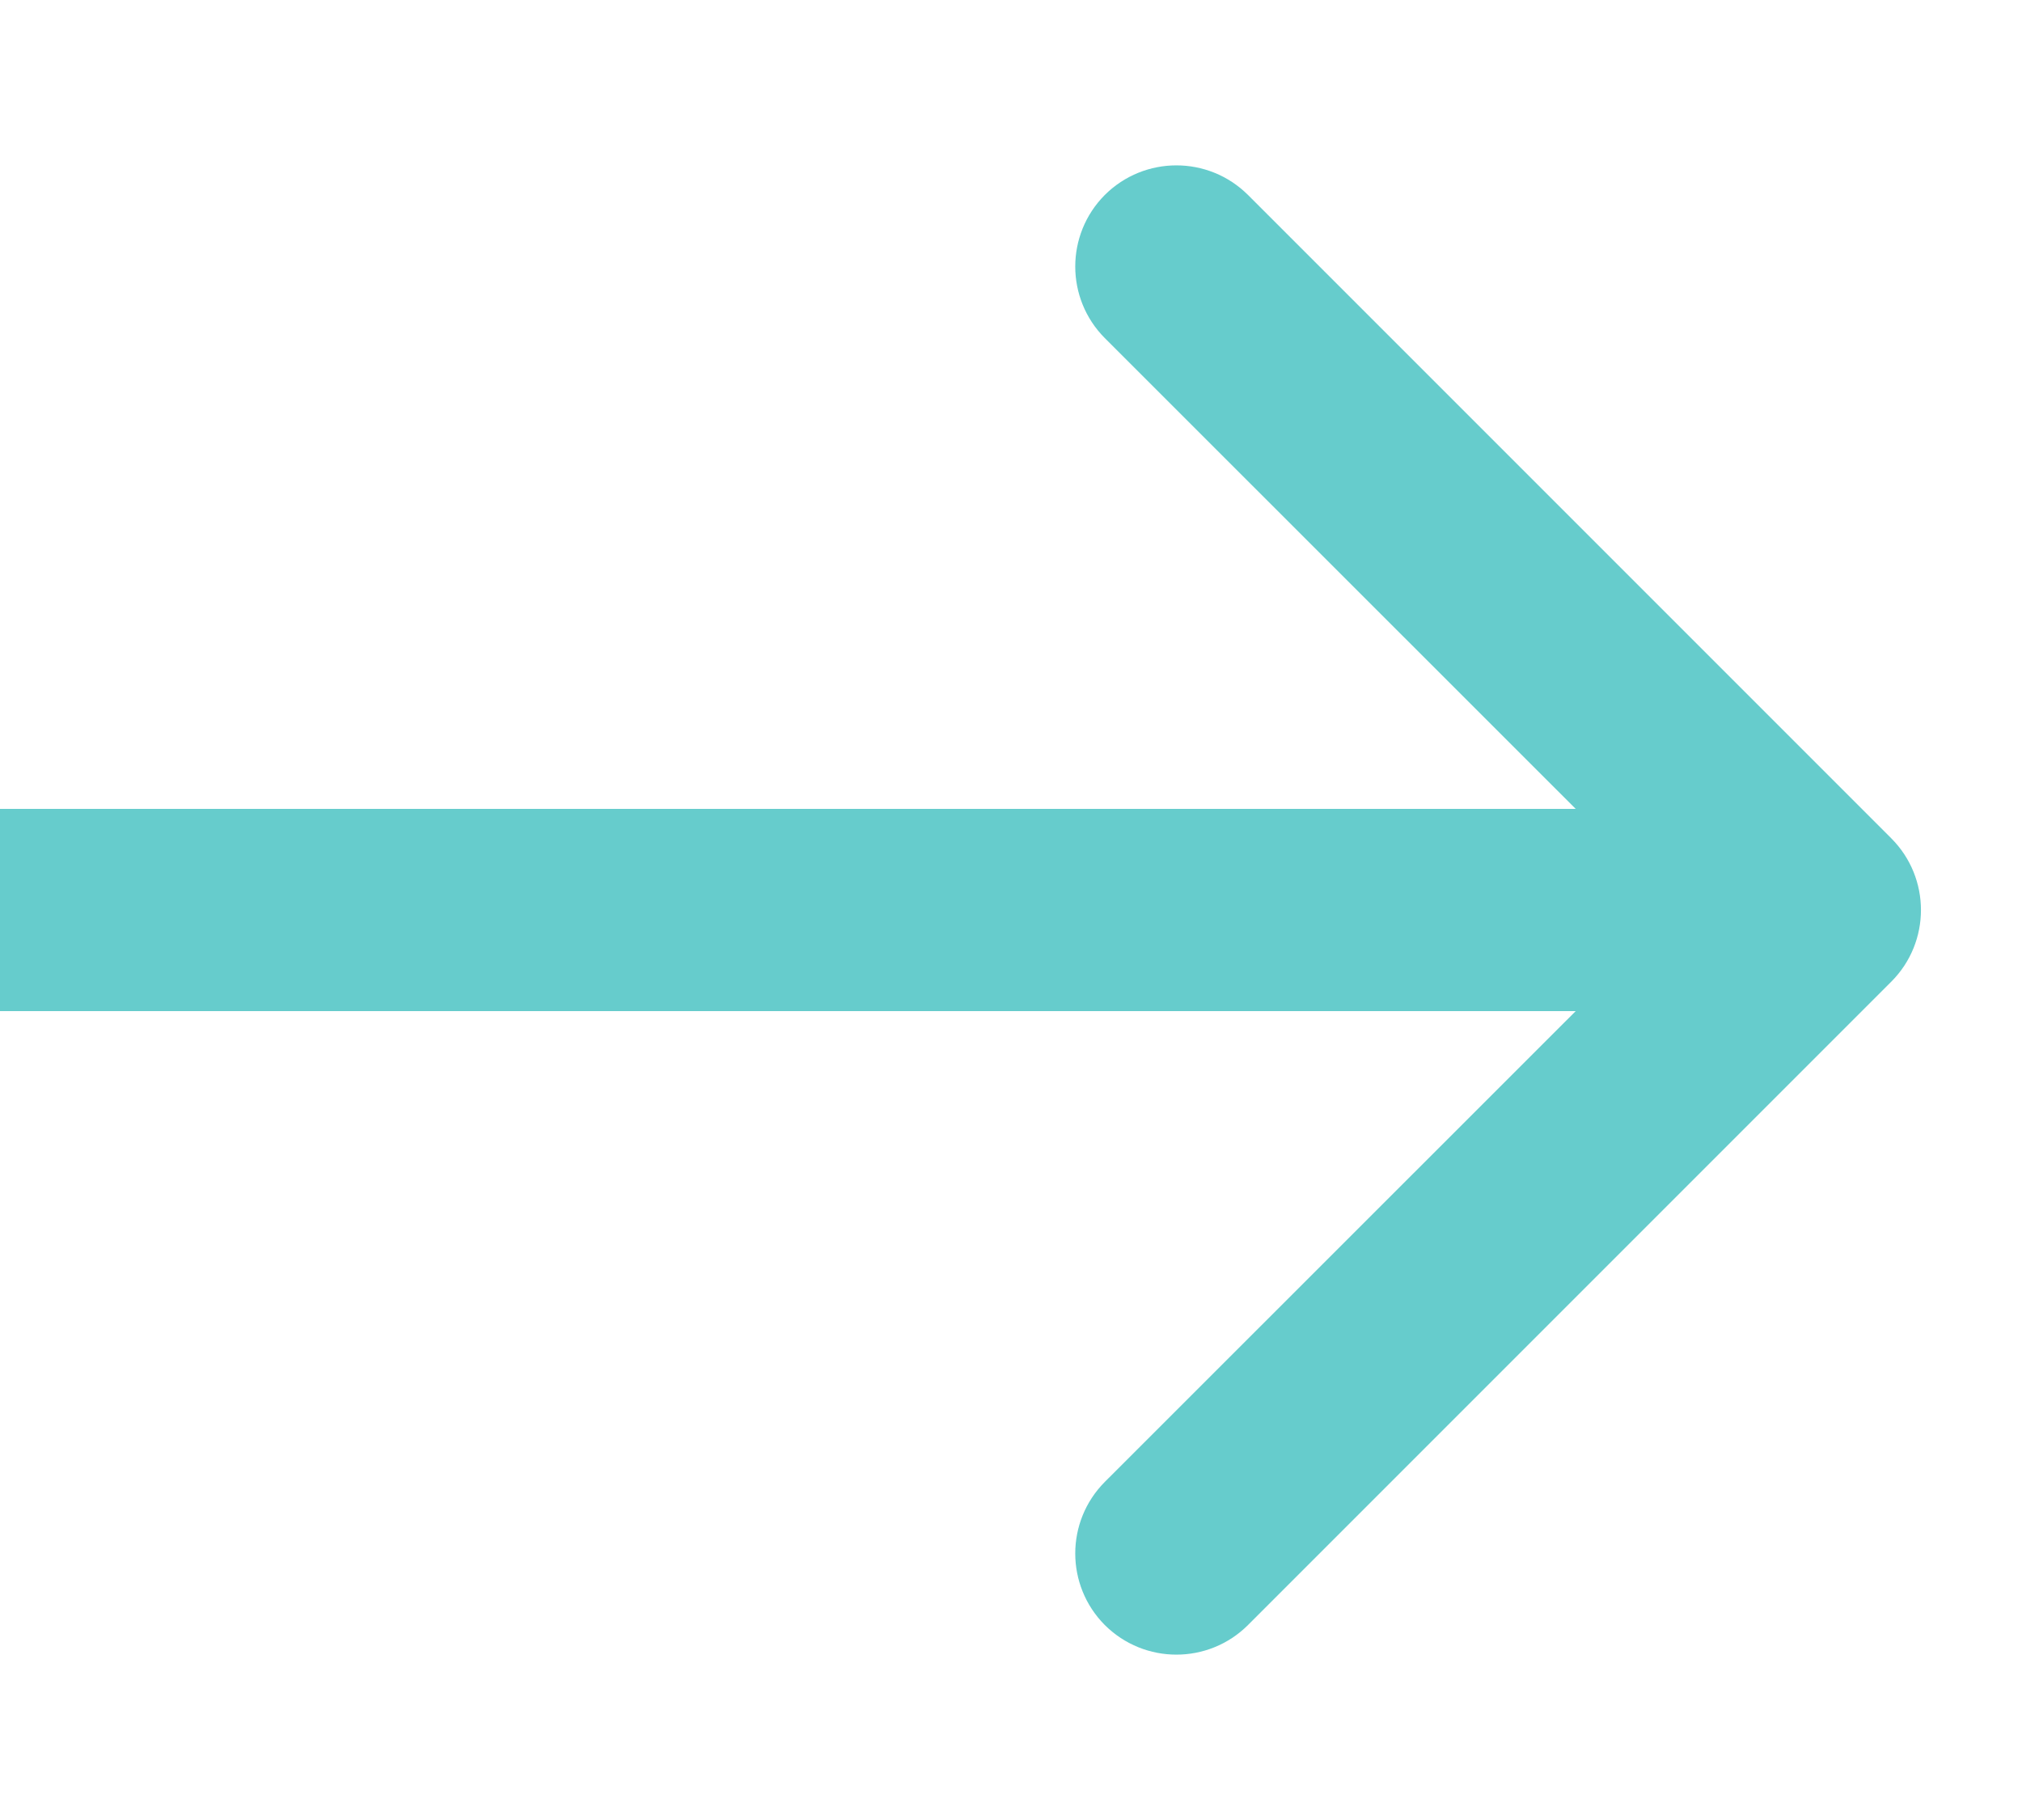
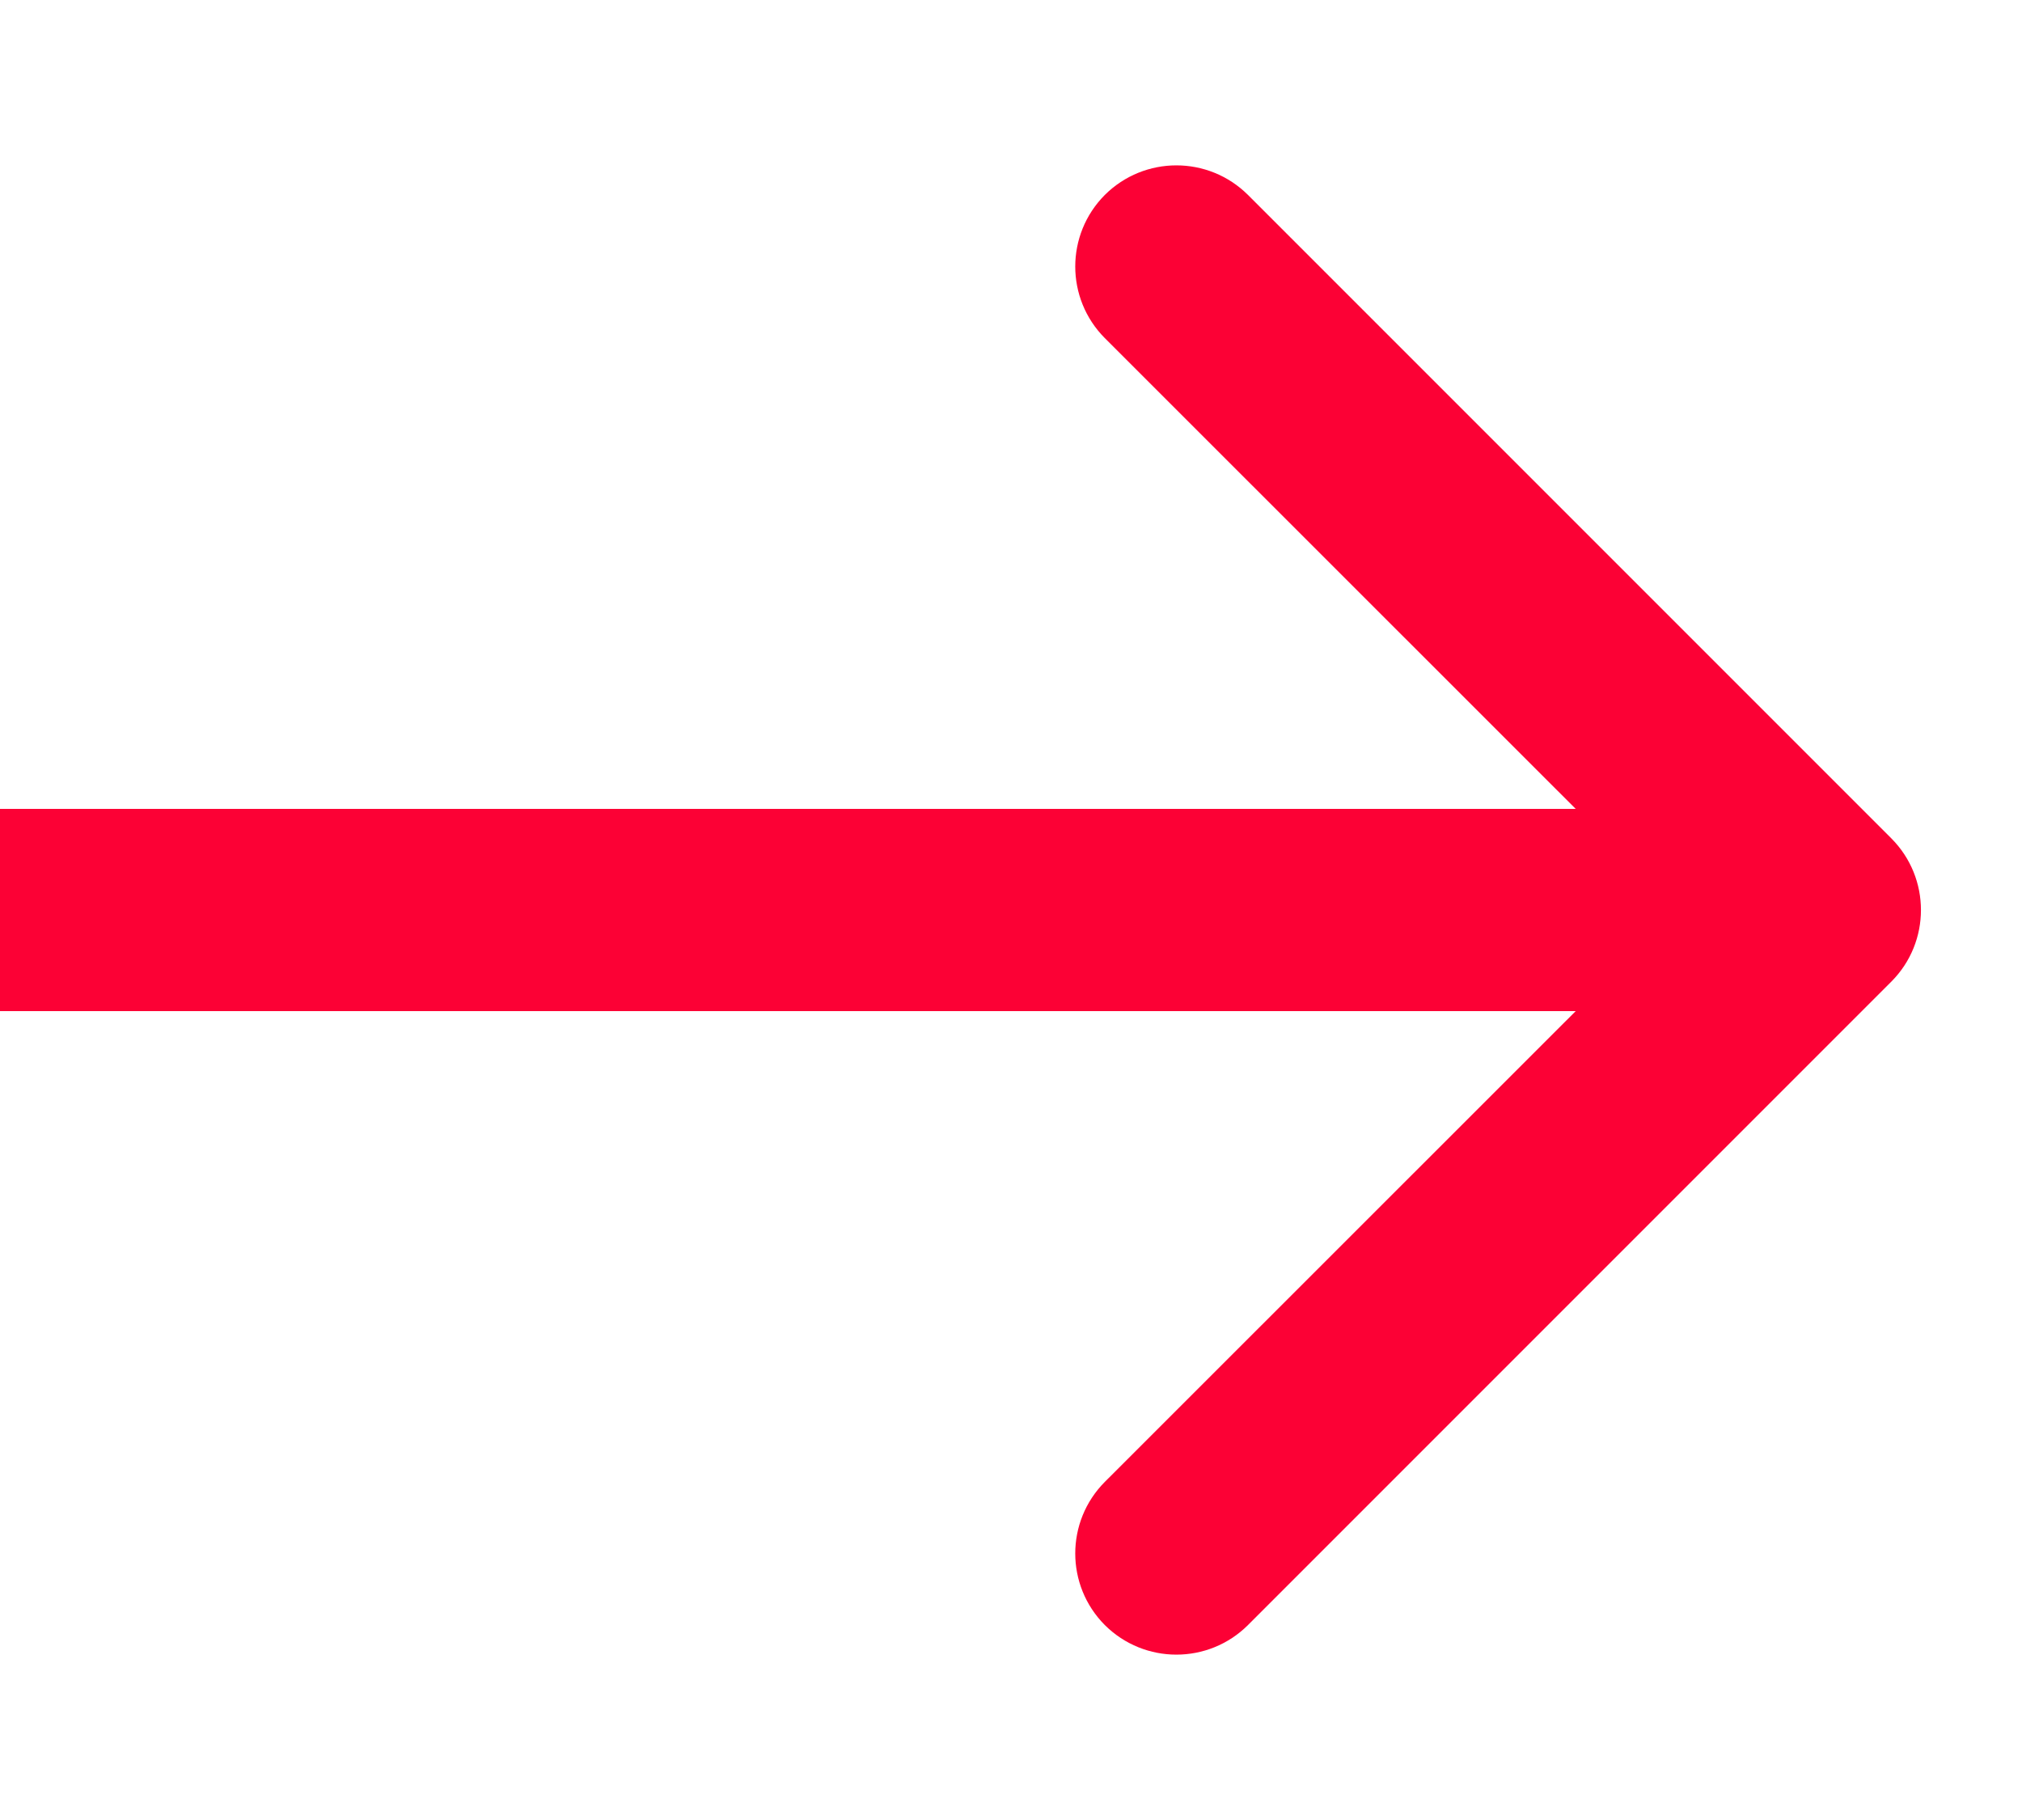
<svg xmlns="http://www.w3.org/2000/svg" width="10" height="9" viewBox="0 0 10 9" fill="none">
-   <path d="M9.354 4.854C9.549 4.658 9.549 4.342 9.354 4.146L6.172 0.964C5.976 0.769 5.66 0.769 5.464 0.964C5.269 1.16 5.269 1.476 5.464 1.672L8.293 4.5L5.464 7.328C5.269 7.524 5.269 7.84 5.464 8.036C5.66 8.231 5.976 8.231 6.172 8.036L9.354 4.854ZM0 5H9V4H0V5Z" fill="#66CCCC" />
+   <path d="M9.354 4.854C9.549 4.658 9.549 4.342 9.354 4.146L6.172 0.964C5.976 0.769 5.66 0.769 5.464 0.964C5.269 1.16 5.269 1.476 5.464 1.672L8.293 4.5L5.464 7.328C5.269 7.524 5.269 7.84 5.464 8.036C5.66 8.231 5.976 8.231 6.172 8.036L9.354 4.854ZM0 5H9V4H0V5Z" fill="#FC0135" />
</svg>
